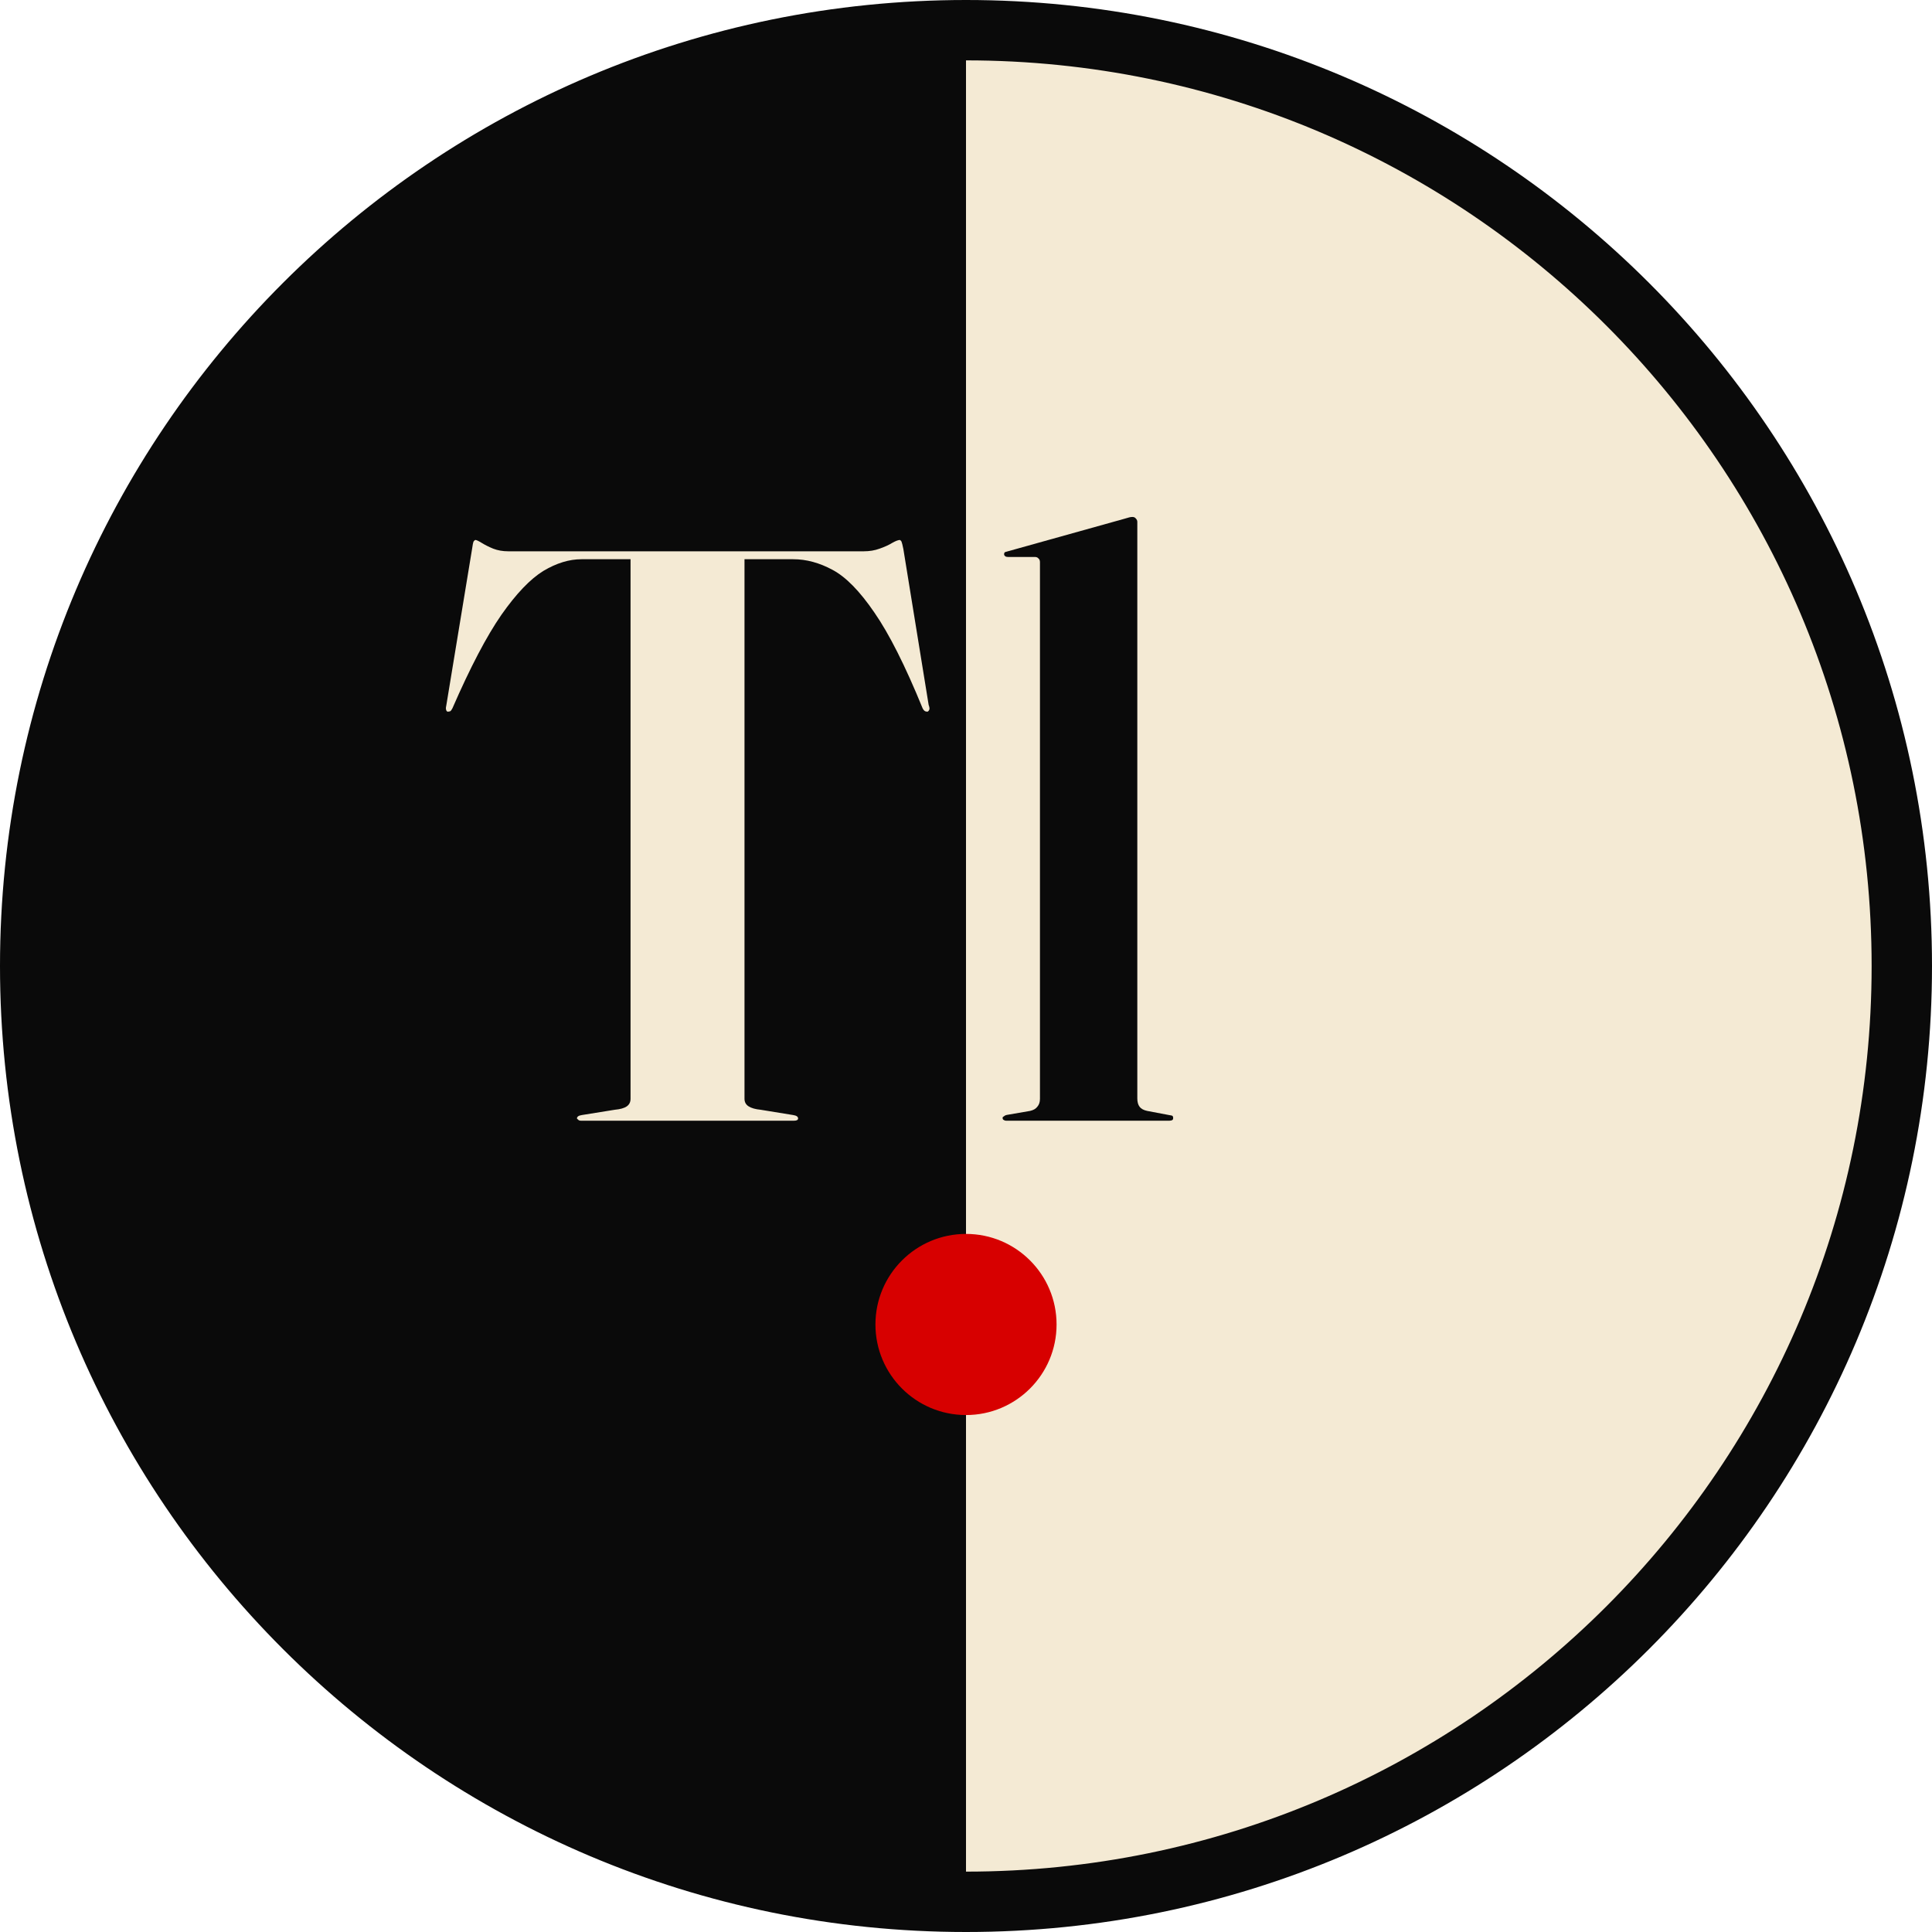
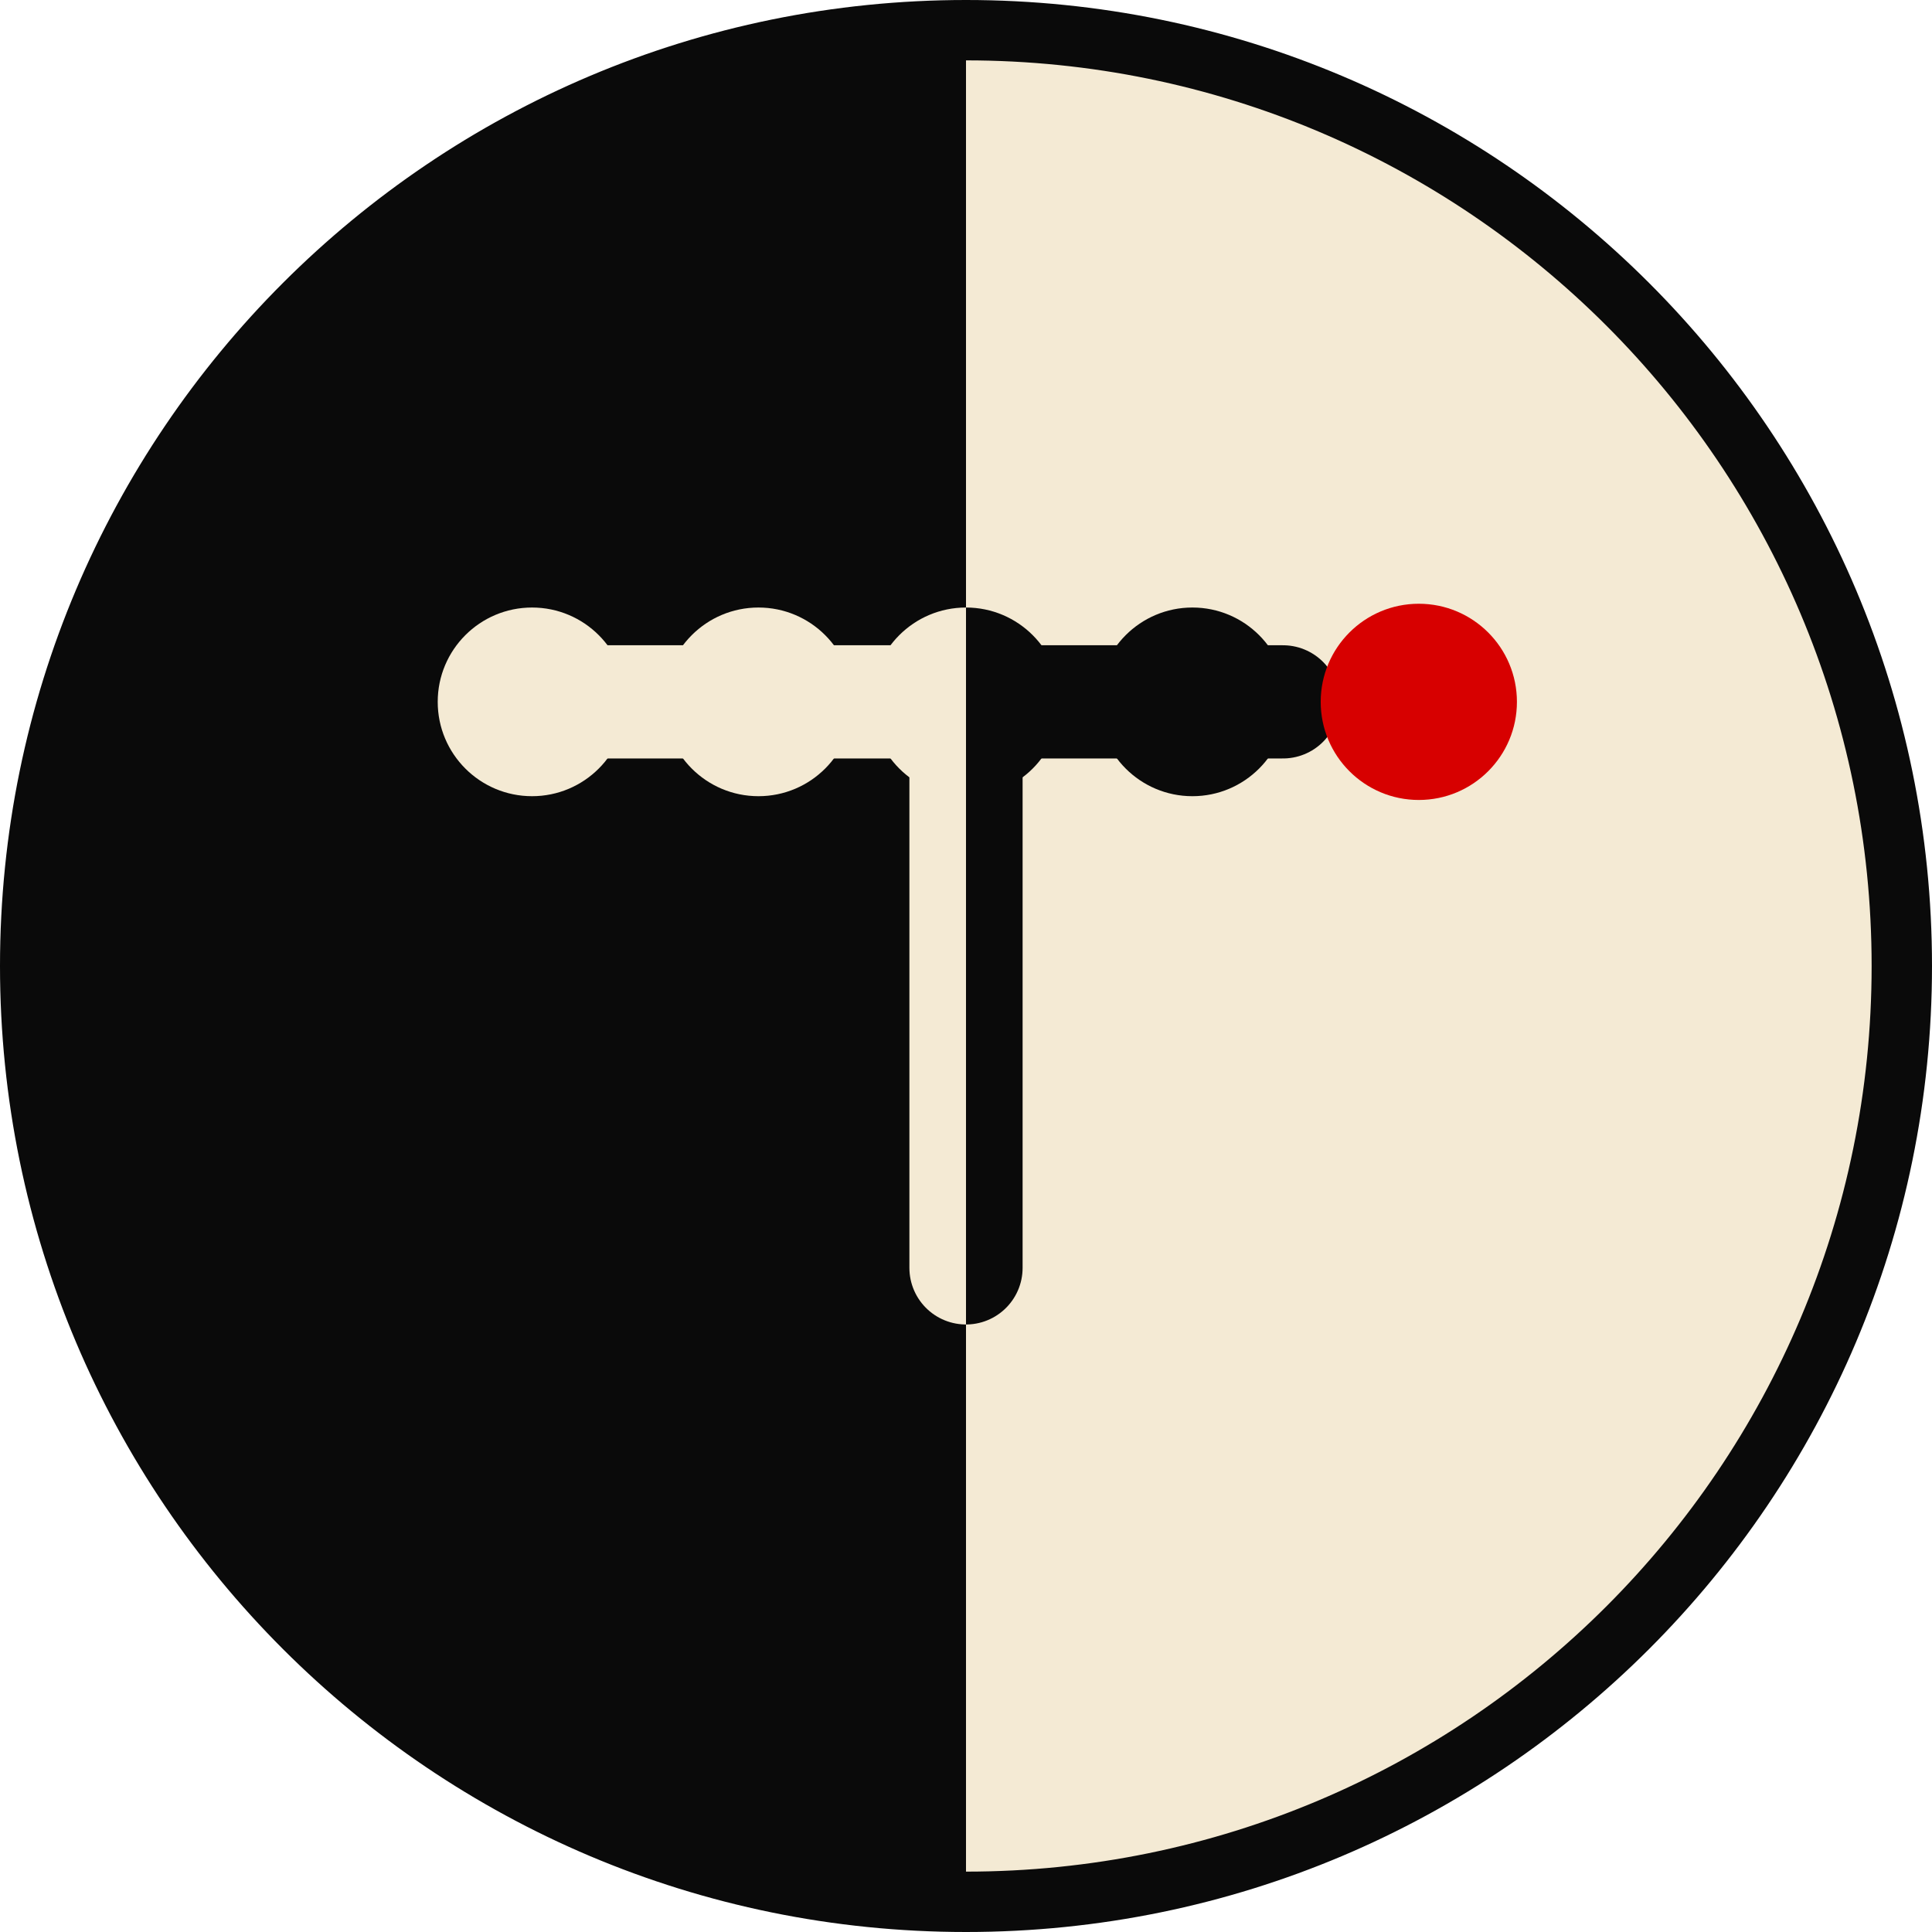
<svg xmlns="http://www.w3.org/2000/svg" viewBox="0 0 512 512" width="512" height="512" role="img" aria-label="Timeline logo">
  <path fill="#0a0a0a" d="M256 8a248 248 0 0 0 0 496Z" />
  <path fill="#f4ead4" d="M256 8a248 248 0 0 1 0 496Z" />
  <circle cx="256" cy="256" r="248" fill="none" stroke="#0a0a0a" stroke-width="16" />
  <defs>
    <clipPath id="vn-l">
      <rect x="0" y="0" width="256" height="512" />
    </clipPath>
    <clipPath id="vn-r">
      <rect x="256" y="0" width="256" height="512" />
    </clipPath>
  </defs>
-   <path fill="#f4ead4" clip-path="url(#vn-l)" d="M134.7 146.1H228.9Q231.2 146.1 233.1 145.4Q235.1 144.7 236.4 143.9Q237.8 143.1 238.5 143.1Q238.6 143.1 238.9 143.5Q239.1 144 239.4 145.5L246.1 186.8Q246.4 187.6 246.3 188Q246.1 188.5 245.8 188.6Q245.5 188.6 245.2 188.5Q244.8 188.3 244.5 187.7Q237.6 170.8 231.7 162.3Q225.9 153.8 220.6 151Q215.4 148.2 210.2 148.2H197.3V291.2Q197.3 292.5 198.4 293.2Q199.5 293.9 201.6 294.1L210.2 295.5Q211.5 295.7 211.5 296.4Q211.5 297 210.4 297H154Q153.4 297 153.2 296.7Q152.9 296.5 152.9 296.4Q152.9 295.7 154.2 295.5L162.9 294.1Q165.1 293.9 166.1 293.2Q167.1 292.5 167.1 291.2V148.2H154.1Q149.2 148.2 144 151.3Q138.8 154.5 132.9 162.9Q127 171.4 119.9 187.7Q119.6 188.3 119.3 188.5Q118.9 188.6 118.6 188.6Q118.3 188.5 118.2 188Q118.1 187.6 118.3 186.8L125.1 145.5Q125.3 144 125.5 143.5Q125.8 143.1 126 143.1Q126.4 143.1 127.7 143.9Q129 144.7 130.7 145.4Q132.5 146.1 134.7 146.1ZM301.4 138.3V291.1Q301.4 292.5 302 293.3Q302.6 294.1 304 294.4L309.8 295.5Q310.5 295.6 310.7 295.7Q310.9 295.9 310.9 296.2Q310.9 296.7 310.7 296.8Q310.4 297 309.9 297H266.6Q266.3 297 266 296.8Q265.7 296.7 265.7 296.2Q265.7 296 266.1 295.8Q266.4 295.5 267.2 295.4L273 294.4Q274.3 294.1 274.9 293.3Q275.6 292.5 275.6 291.2V149Q275.6 148.3 275.2 148Q274.9 147.6 274.2 147.6H267.1Q266.6 147.6 266.4 147.4Q266.1 147.2 266.1 146.9Q266.1 146.4 266.4 146.3Q266.7 146.2 267.1 146.1L297.9 137.5Q298.9 137.2 299.3 137.1Q299.7 137 300.1 137Q300.7 137 301 137.4Q301.4 137.8 301.4 138.3Z" />
-   <path fill="#0a0a0a" clip-path="url(#vn-r)" d="M134.7 146.1H228.9Q231.2 146.1 233.1 145.4Q235.1 144.7 236.4 143.9Q237.8 143.1 238.5 143.1Q238.6 143.1 238.9 143.5Q239.1 144 239.4 145.5L246.1 186.8Q246.4 187.6 246.3 188Q246.1 188.5 245.8 188.6Q245.5 188.6 245.2 188.5Q244.8 188.3 244.5 187.7Q237.6 170.8 231.7 162.3Q225.9 153.8 220.6 151Q215.4 148.2 210.2 148.2H197.3V291.2Q197.3 292.5 198.4 293.2Q199.5 293.9 201.6 294.1L210.2 295.5Q211.5 295.7 211.5 296.4Q211.5 297 210.4 297H154Q153.4 297 153.2 296.7Q152.9 296.5 152.9 296.4Q152.9 295.7 154.2 295.5L162.9 294.1Q165.1 293.9 166.1 293.2Q167.1 292.5 167.1 291.2V148.2H154.1Q149.2 148.2 144 151.3Q138.8 154.5 132.9 162.9Q127 171.4 119.9 187.7Q119.6 188.3 119.3 188.5Q118.9 188.6 118.6 188.6Q118.3 188.5 118.2 188Q118.1 187.6 118.3 186.8L125.1 145.5Q125.3 144 125.5 143.5Q125.8 143.1 126 143.1Q126.4 143.1 127.7 143.9Q129 144.7 130.7 145.4Q132.5 146.1 134.7 146.1ZM301.4 138.3V291.1Q301.4 292.5 302 293.3Q302.6 294.1 304 294.4L309.8 295.5Q310.5 295.6 310.7 295.7Q310.9 295.9 310.9 296.2Q310.9 296.7 310.7 296.8Q310.4 297 309.9 297H266.6Q266.3 297 266 296.8Q265.7 296.7 265.7 296.2Q265.7 296 266.1 295.8Q266.4 295.5 267.2 295.4L273 294.4Q274.3 294.1 274.9 293.3Q275.6 292.5 275.6 291.2V149Q275.6 148.3 275.2 148Q274.9 147.6 274.2 147.6H267.1Q266.6 147.6 266.4 147.4Q266.1 147.2 266.1 146.9Q266.1 146.4 266.4 146.3Q266.7 146.2 267.1 146.1L297.9 137.5Q298.9 137.2 299.3 137.1Q299.7 137 300.1 137Q300.7 137 301 137.4Q301.4 137.8 301.4 138.3Z" />
-   <circle cx="256" cy="351.0" r="24" fill="#d70000" />
+   <g clip-path="url(#vn-l)">
+     <path fill="none" stroke="#f4ead4" stroke-width="30" stroke-linecap="round" stroke-linejoin="round" d="M141 186H340 M256 186V336" />
+     <circle cx="141" cy="186" r="25" fill="#f4ead4" />
+     <circle cx="201" cy="186" r="25" fill="#f4ead4" />
+     <circle cx="256" cy="186" r="25" fill="#f4ead4" />
+     <circle cx="316" cy="186" r="25" fill="#f4ead4" />
+   </g>
+   <g clip-path="url(#vn-r)">
+     <path fill="none" stroke="#0a0a0a" stroke-width="30" stroke-linecap="round" stroke-linejoin="round" d="M141 186H340 M256 186V336" />
+     <circle cx="141" cy="186" r="25" fill="#0a0a0a" />
+     <circle cx="201" cy="186" r="25" fill="#0a0a0a" />
+     <circle cx="256" cy="186" r="25" fill="#0a0a0a" />
+     <circle cx="316" cy="186" r="25" fill="#0a0a0a" />
+   </g>
+   <circle cx="376" cy="186" r="26" fill="#d70000" />
</svg>
